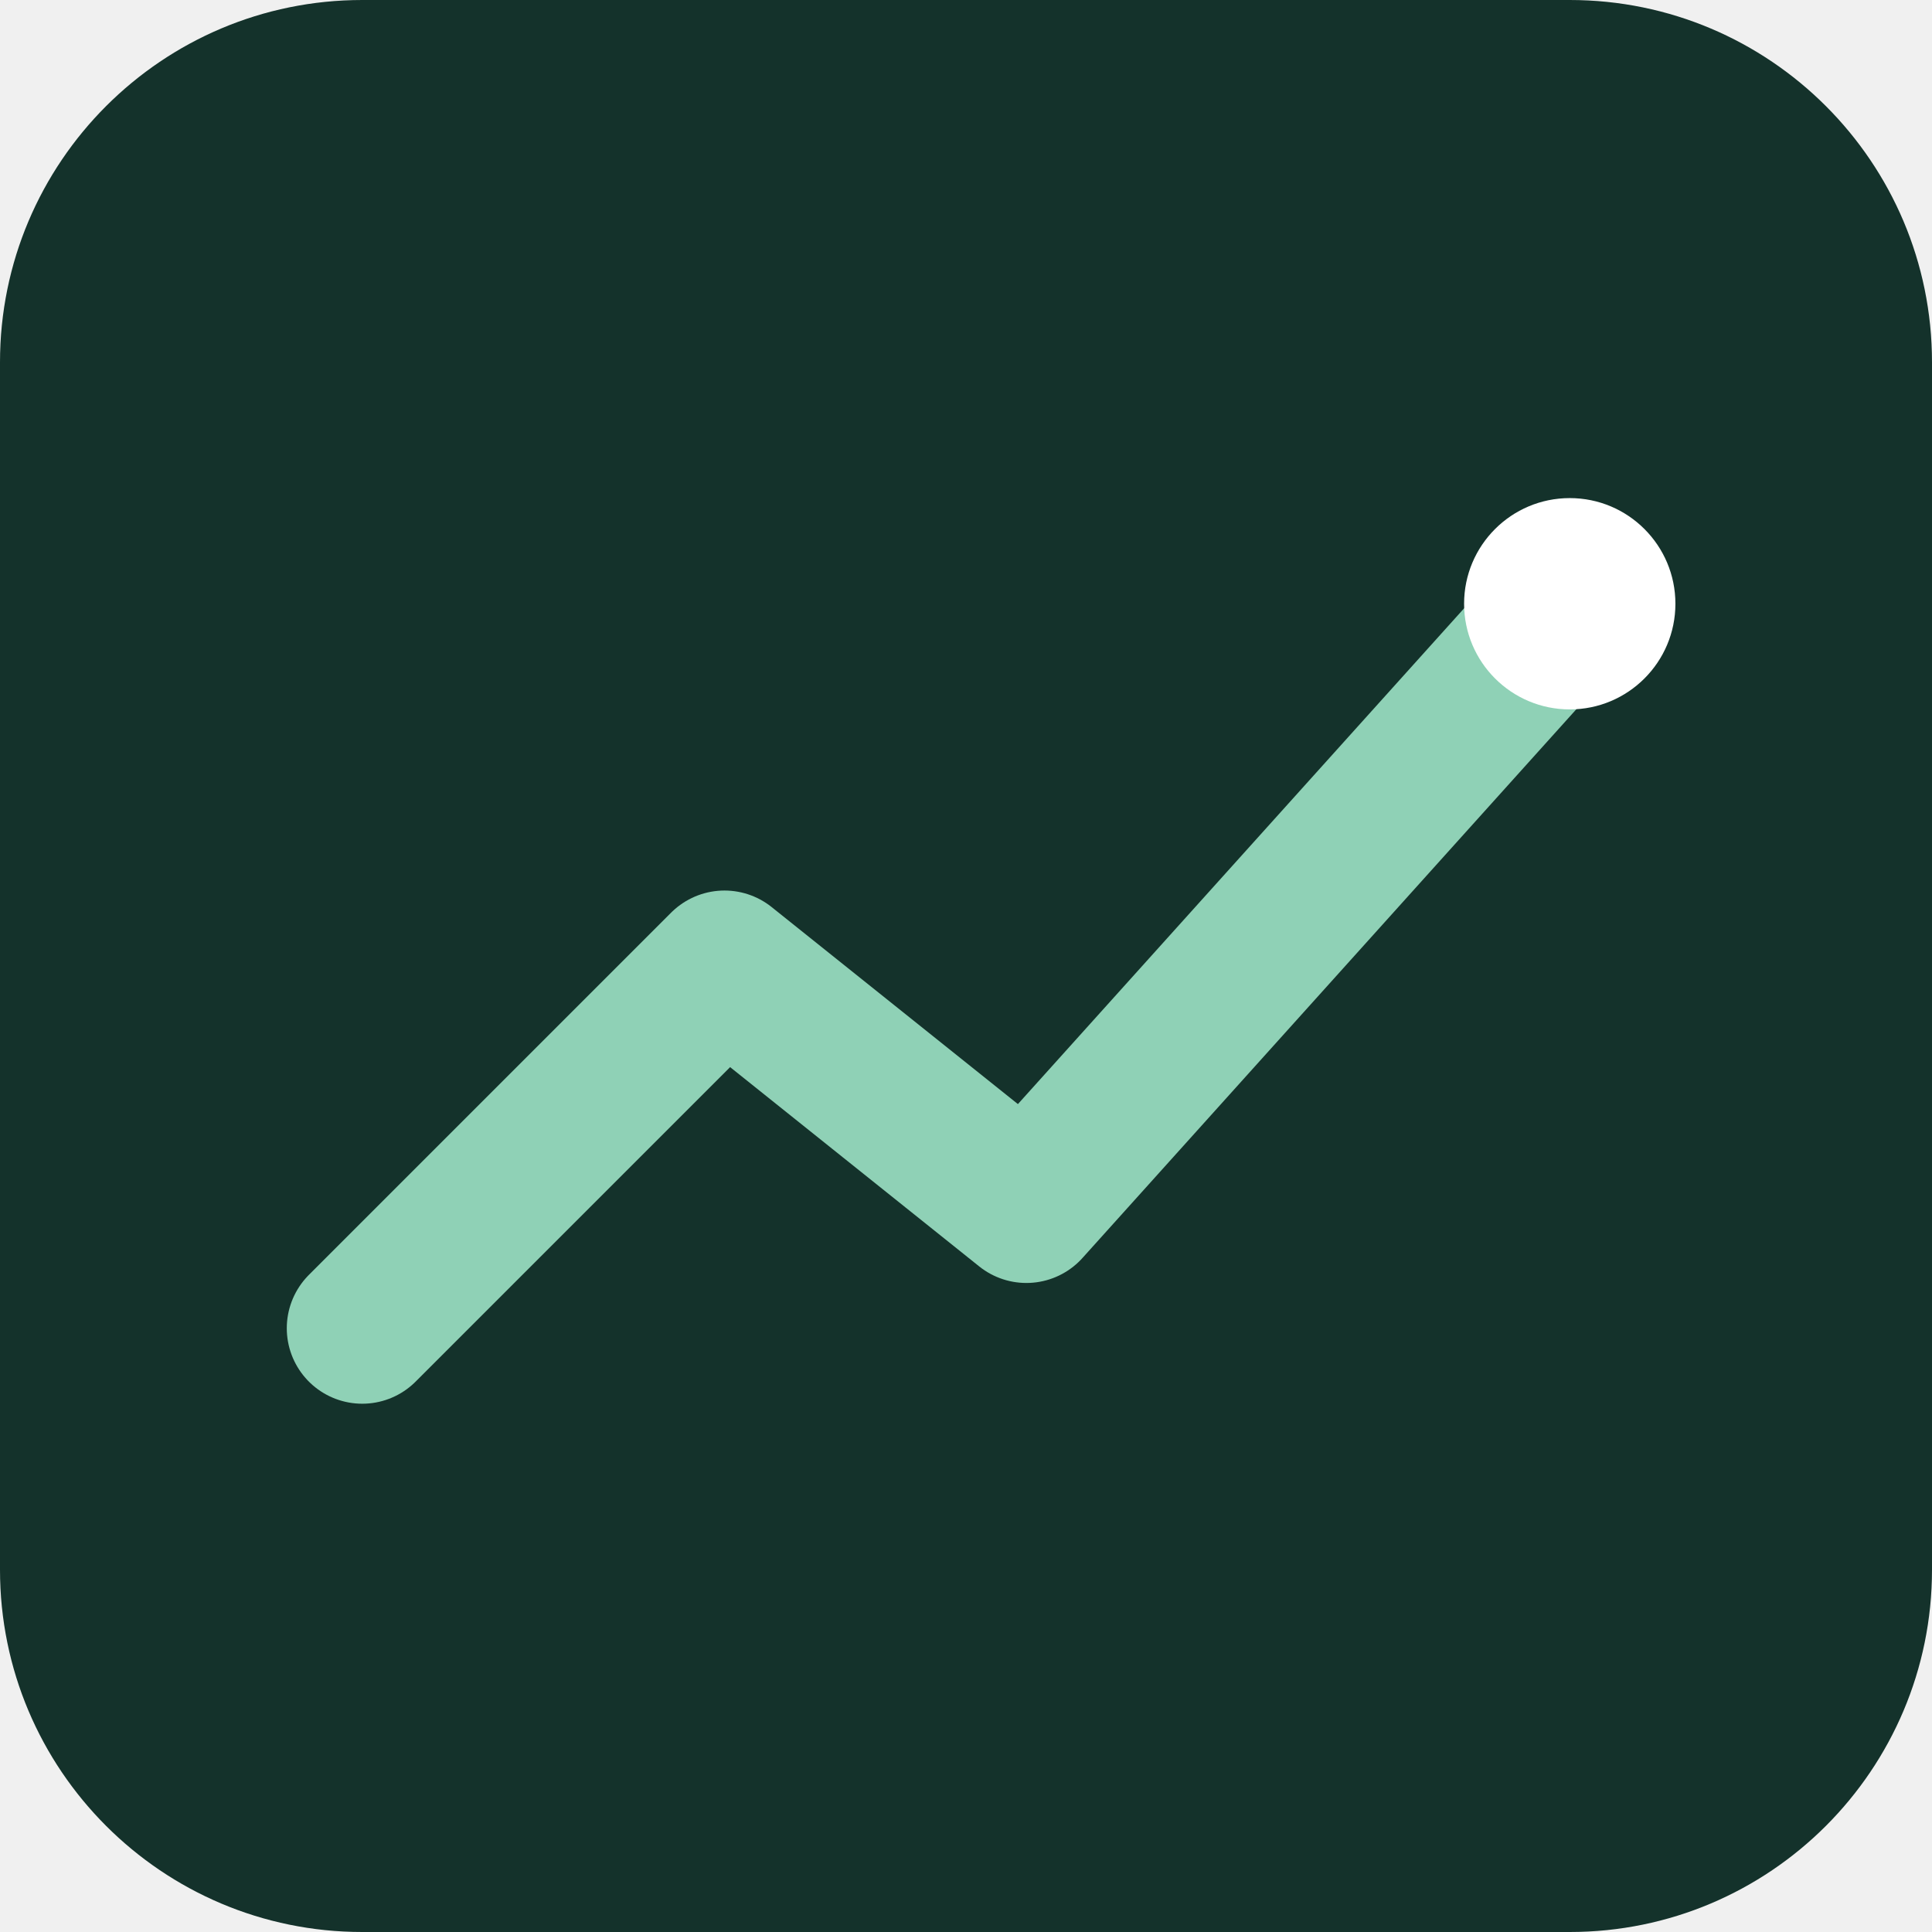
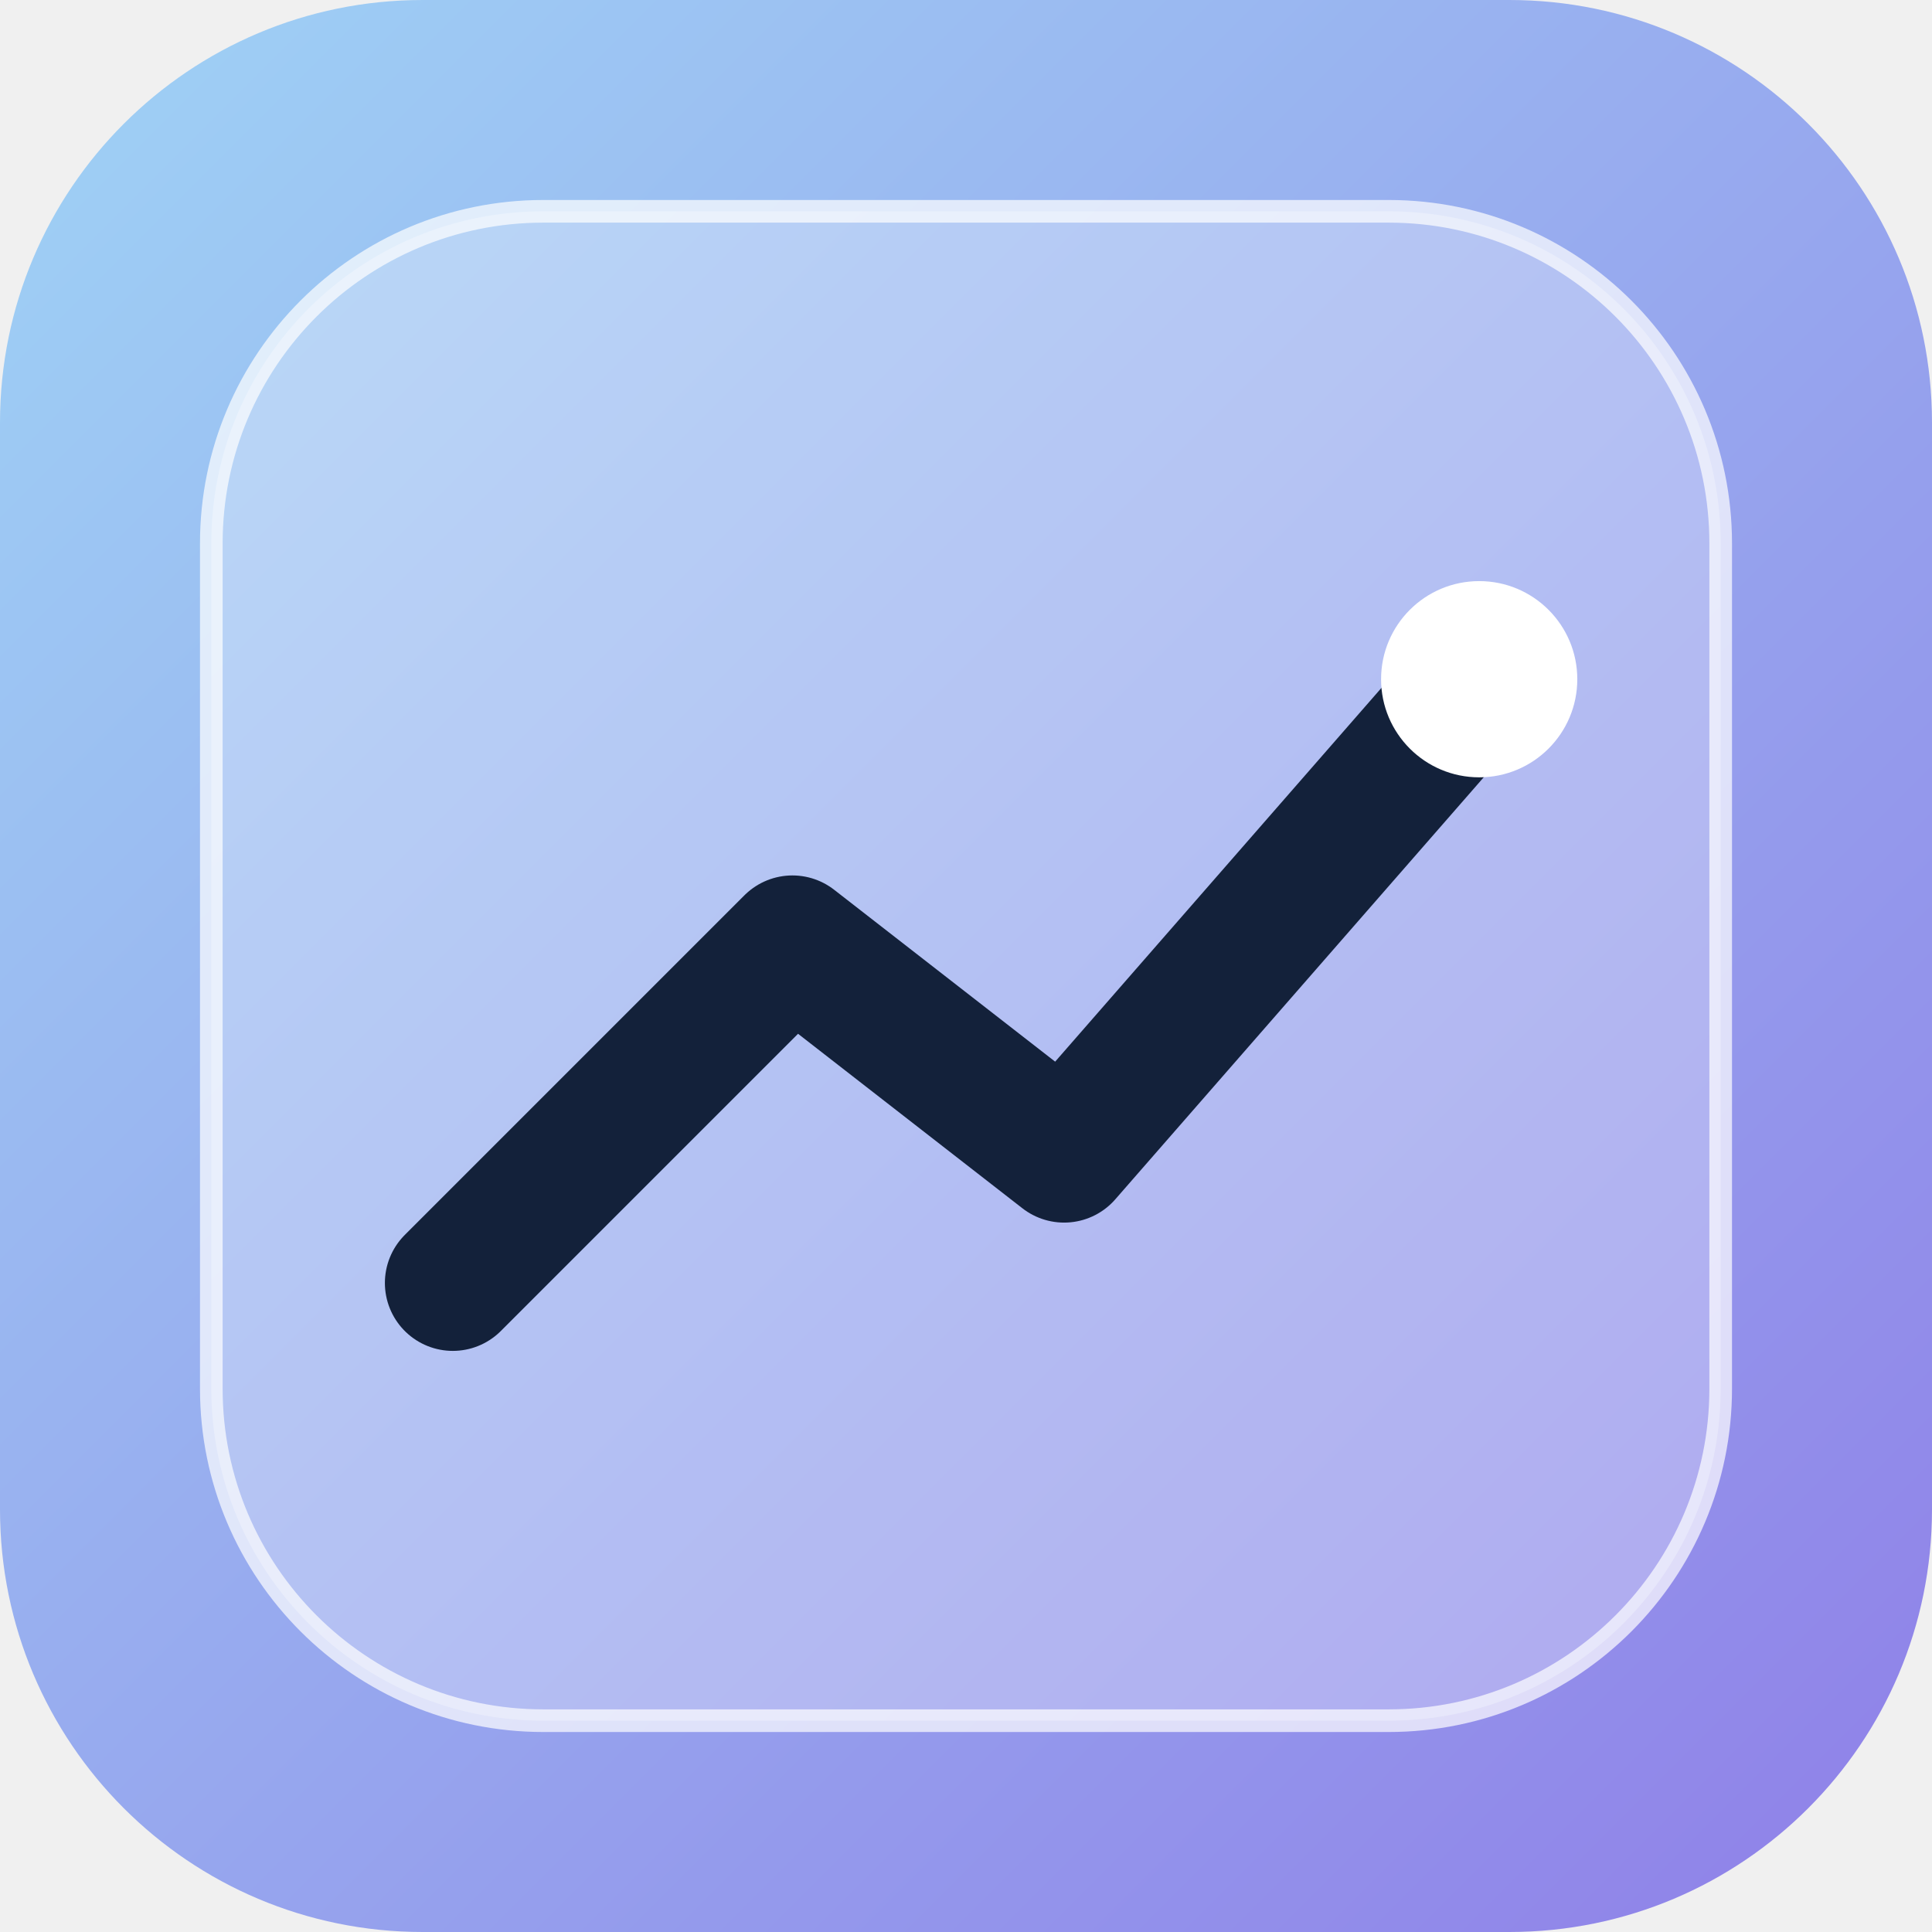
<svg xmlns="http://www.w3.org/2000/svg" viewBox="0 0 512 512">
-   <rect width="512" height="512" rx="96" fill="#14322b" />
-   <path d="M96 352 L192 256 L272 320 L416 160" fill="none" stroke="#8fd1b6" stroke-width="40" stroke-linecap="round" stroke-linejoin="round" />
-   <circle cx="416" cy="160" r="28" fill="#ffffff" />
+   <defs>
+     <linearGradient id="g" x1="0" y1="0" x2="1" y2="1">
+       <stop offset="0" stop-color="#9fd3f5" />
+       <stop offset="1" stop-color="#8f7fe8" />
+     </linearGradient>
+   </defs>
+   <rect width="512" height="512" rx="112" fill="url(#g)" />
+   <rect x="56" y="56" width="400" height="400" rx="88" fill="#ffffff" fill-opacity="0.28" stroke="#ffffff" stroke-opacity="0.7" stroke-width="6" />
+   <path d="M120 340 L210 250 L282 306 L392 180" fill="none" stroke="#13213a" stroke-width="36" stroke-linecap="round" stroke-linejoin="round" />
+   <circle cx="392" cy="180" r="26" fill="#ffffff" />
</svg>
